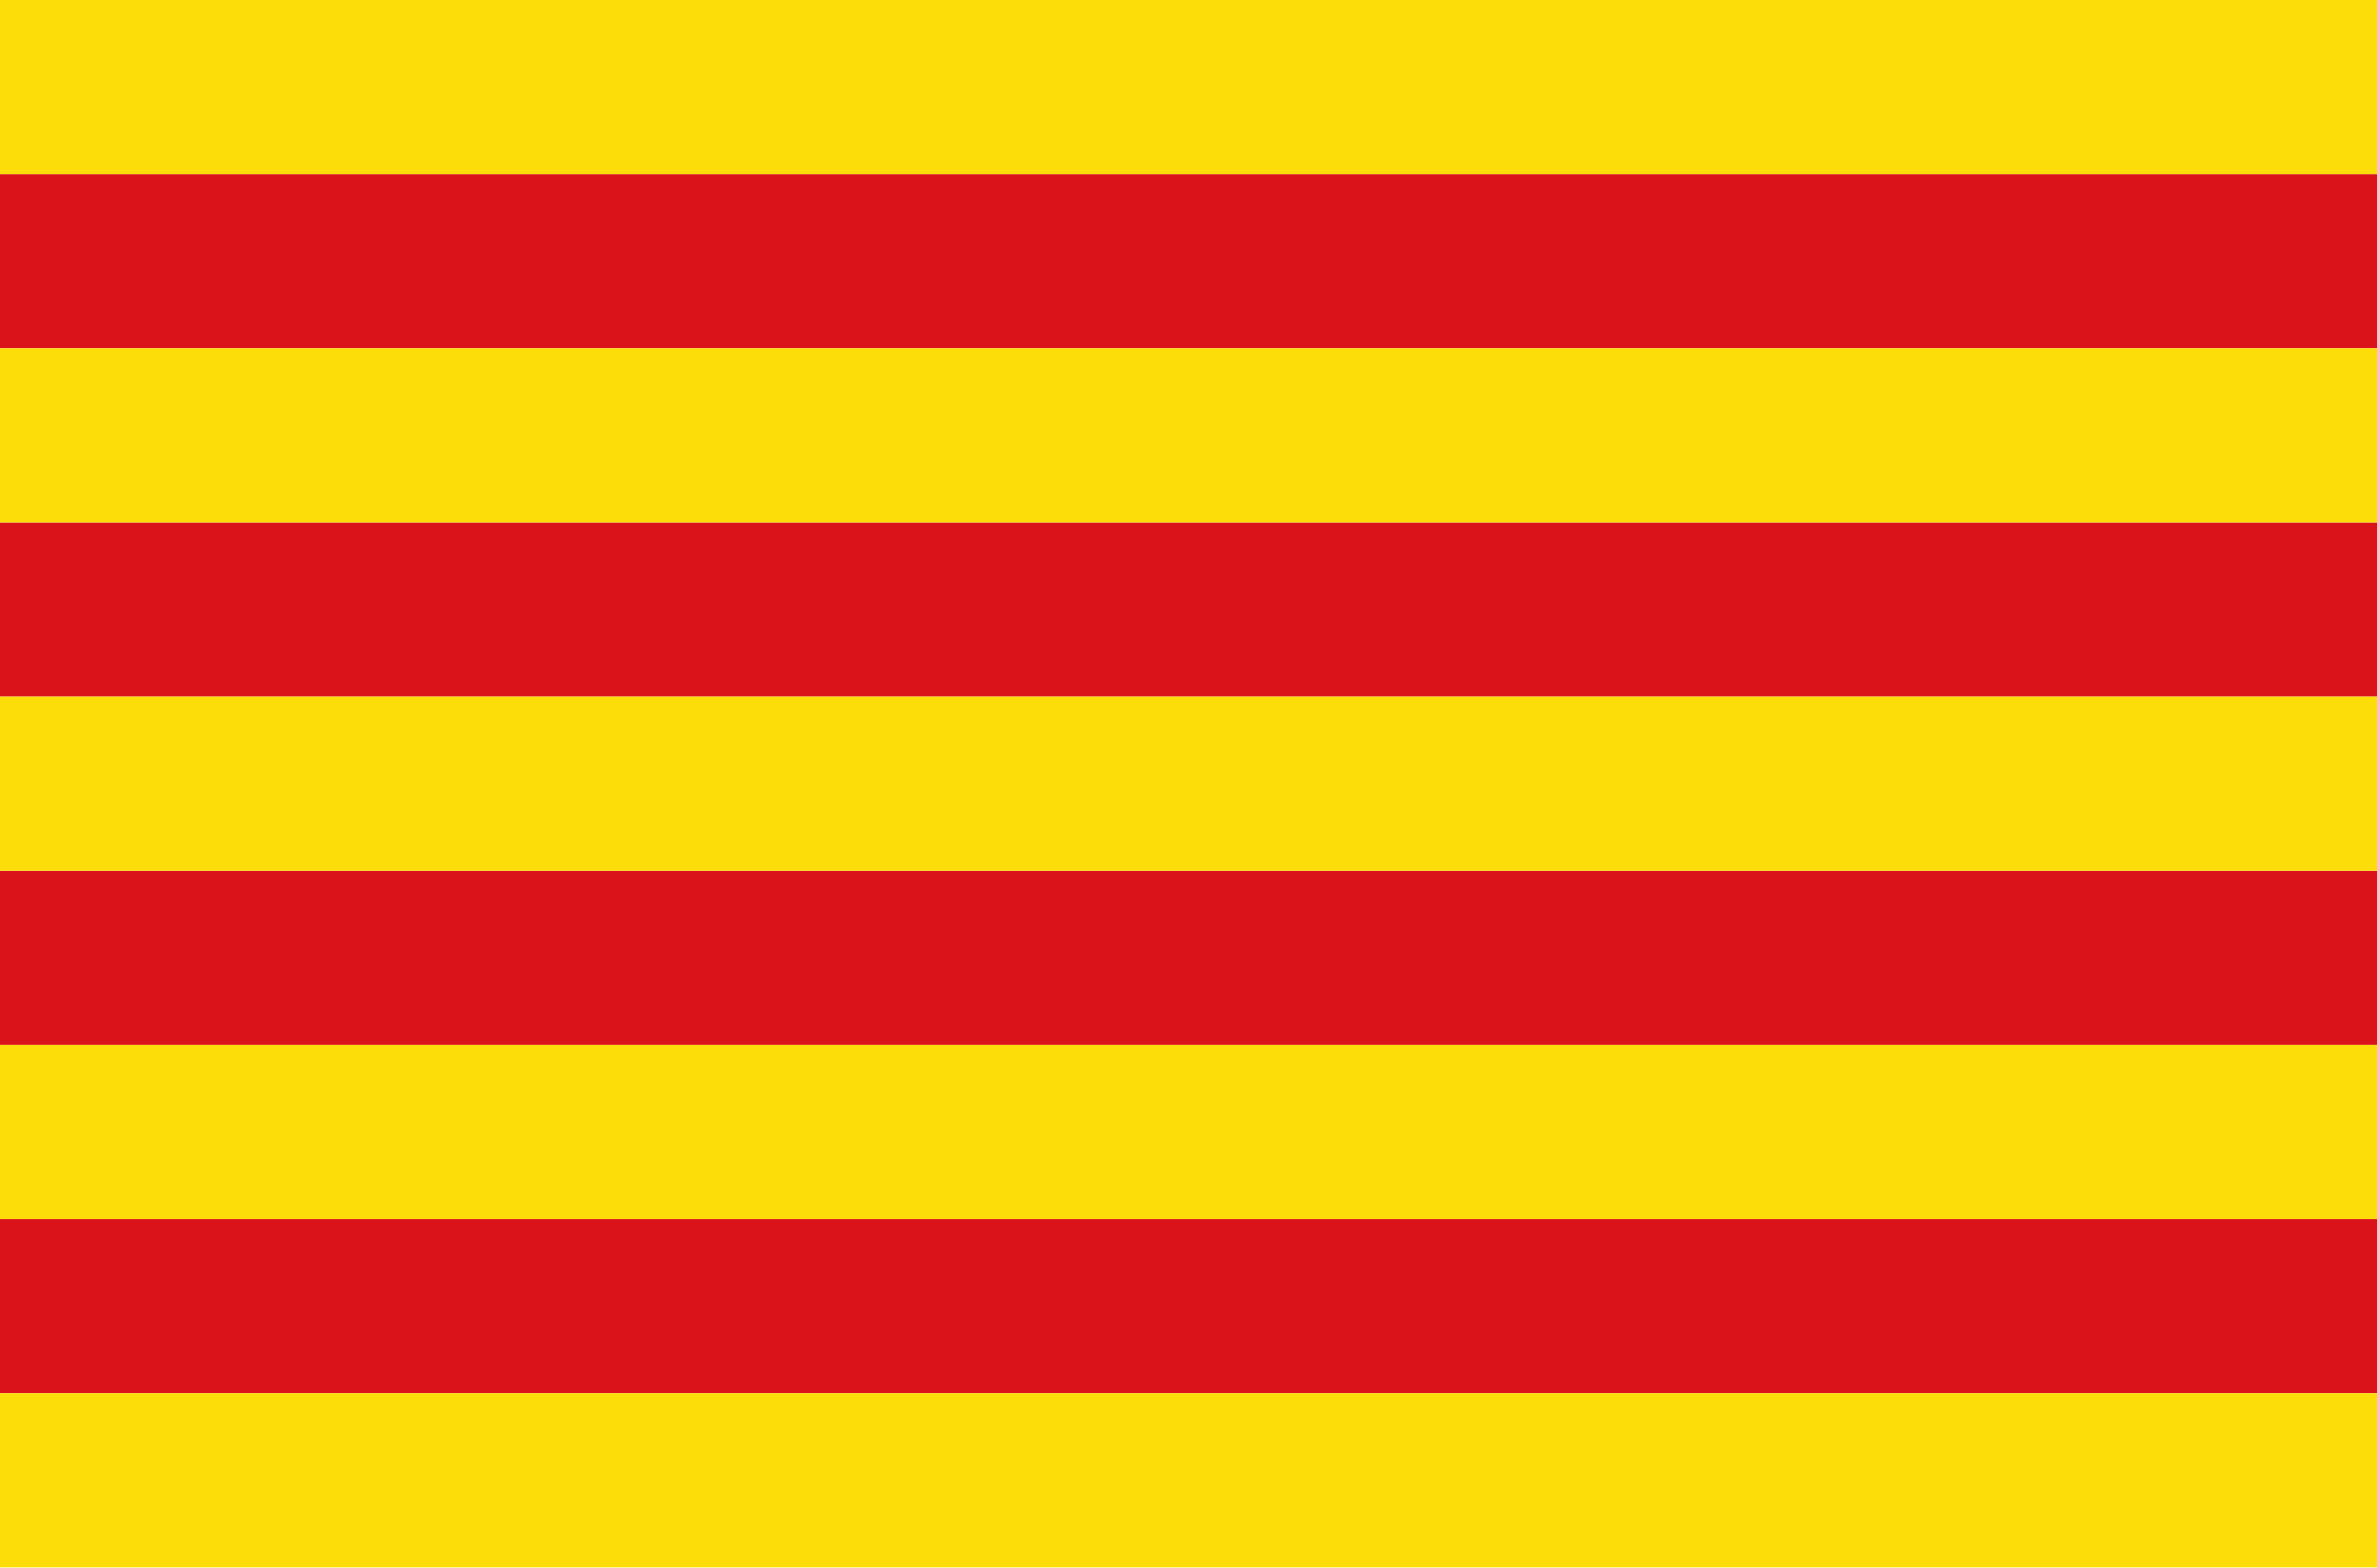
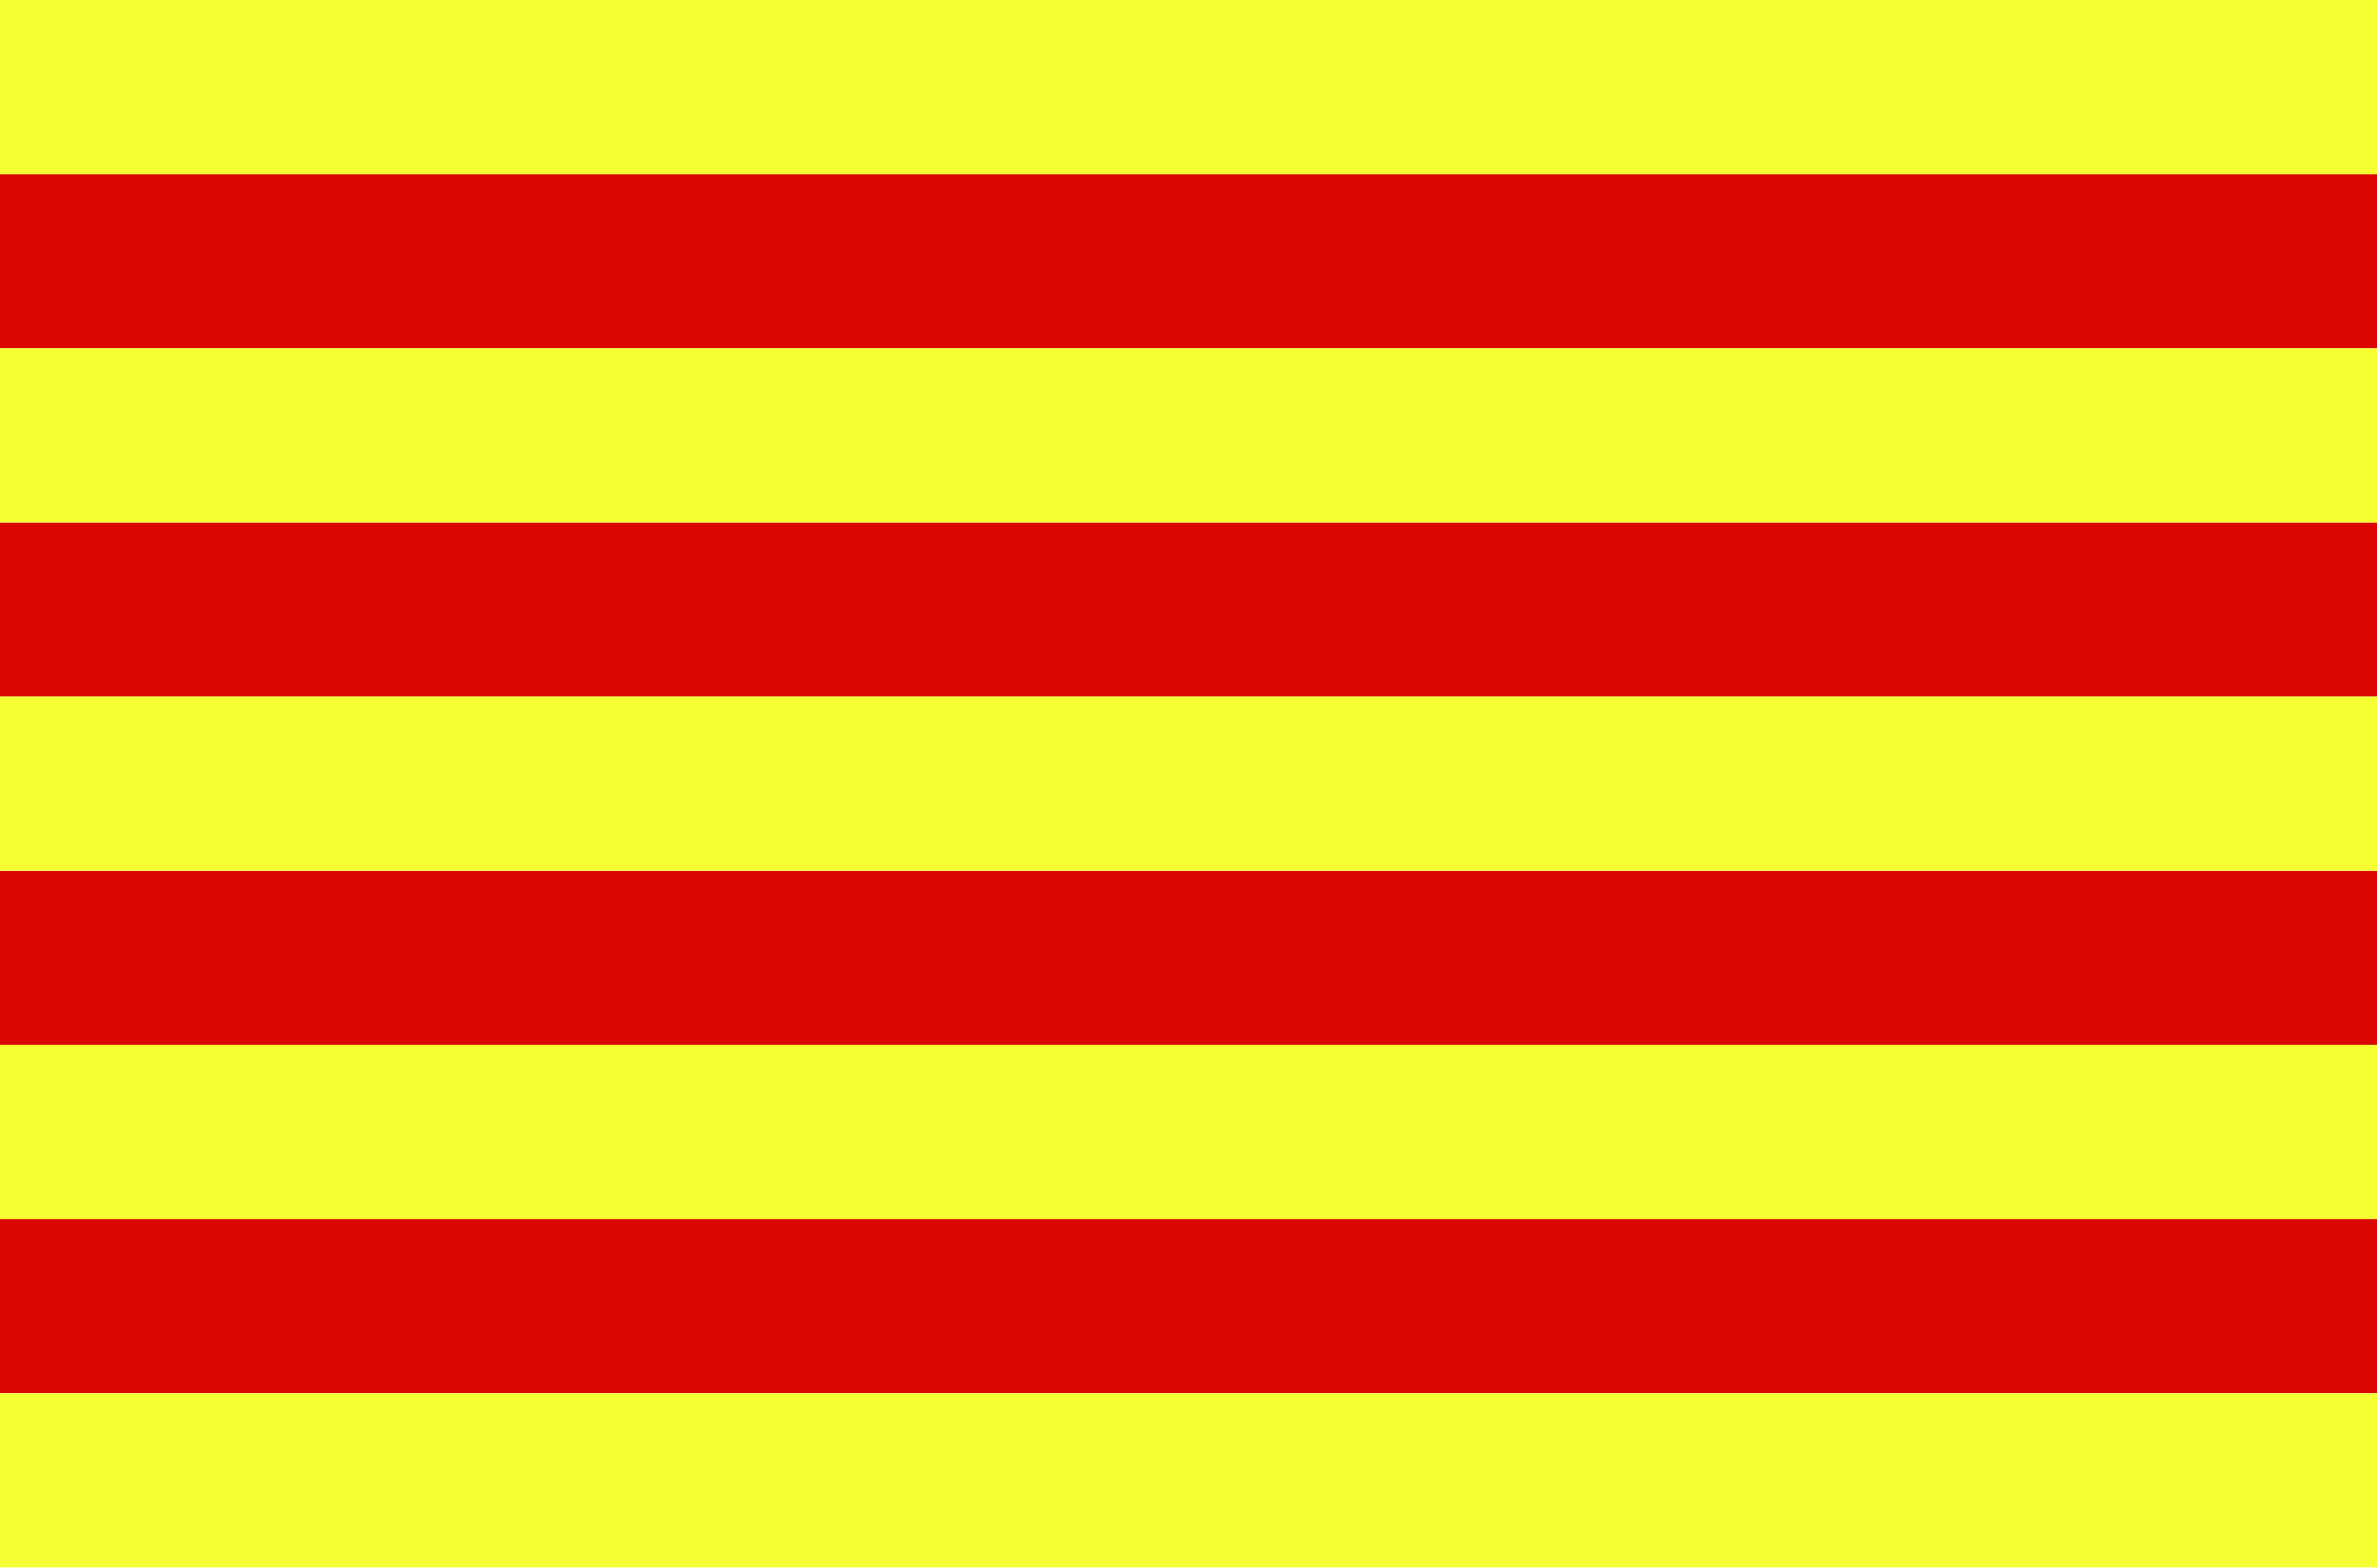
<svg xmlns="http://www.w3.org/2000/svg" version="1.0" x="0" y="0" width="1228.5px" height="810" id="svg583">
-   <defs id="defs585">
-     </defs>
-   <rect width="1260" height="90" x="0" y="90" style="font-size:12;fill:#da121a;fill-rule:evenodd;fill-opacity:1" id="rect586" />
-   <rect width="1260" height="90" x="0" y="270" style="font-size:12;fill:#da121a;fill-rule:evenodd;fill-opacity:1" id="rect587" />
-   <rect width="1260" height="90" x="0" y="450" style="font-size:12;fill:#da121a;fill-rule:evenodd;fill-opacity:1" id="rect588" />
-   <rect width="1260" height="90" x="0" y="630" style="font-size:12;fill:#da121a;fill-rule:evenodd;fill-opacity:1" id="rect589" />
-   <rect width="1260" height="90" x="0" y="720" style="font-size:12;fill:#fcdd09;fill-rule:evenodd;fill-opacity:1" id="rect590" />
-   <rect width="1260" height="90" x="0" y="360" style="font-size:12;fill:#fcdd09;fill-rule:evenodd;fill-opacity:1" id="rect591" />
-   <rect width="1260" height="90" x="0" y="540" style="font-size:12;fill:#fcdd09;fill-rule:evenodd;fill-opacity:1" id="rect592" />
-   <rect width="1260" height="90" x="0" y="0" style="font-size:12;fill:#fcdd09;fill-rule:evenodd;fill-opacity:1" id="rect593" />
-   <rect width="1260" height="90" x="0" y="180" style="font-size:12;fill:#fcdd09;fill-rule:evenodd;fill-opacity:1" id="rect594" />
+   <defs id="defs585" />
+   <rect width="1260" height="90" x="0" y="90" style="font-size:12.000;fill:#d90700;fill-rule:evenodd;" id="rect586" />
+   <rect width="1260" height="90" x="0" y="270" style="font-size:12.000;fill:#d90700;fill-rule:evenodd;" id="rect587" />
+   <rect width="1260" height="90" x="0" y="450" style="font-size:12.000;fill:#d90700;fill-rule:evenodd;" id="rect588" />
+   <rect width="1260" height="90" x="0" y="630" style="font-size:12.000;fill:#d90700;fill-rule:evenodd;" id="rect589" />
+   <rect width="1260" height="90" x="0" y="720" style="font-size:12.000;fill:#f5ff33;fill-rule:evenodd;" id="rect590" />
+   <rect width="1260" height="90" x="0" y="360" style="font-size:12.000;fill:#f5ff33;fill-rule:evenodd;" id="rect591" />
+   <rect width="1260" height="90" x="0" y="540" style="font-size:12.000;fill:#f5ff33;fill-rule:evenodd;" id="rect592" />
+   <rect width="1260" height="90" x="0" y="0" style="font-size:12.000;fill:#f5ff33;fill-rule:evenodd;" id="rect593" />
+   <rect width="1260" height="90" x="0" y="180" style="font-size:12.000;fill:#f5ff33;fill-rule:evenodd;" id="rect594" />
</svg>
